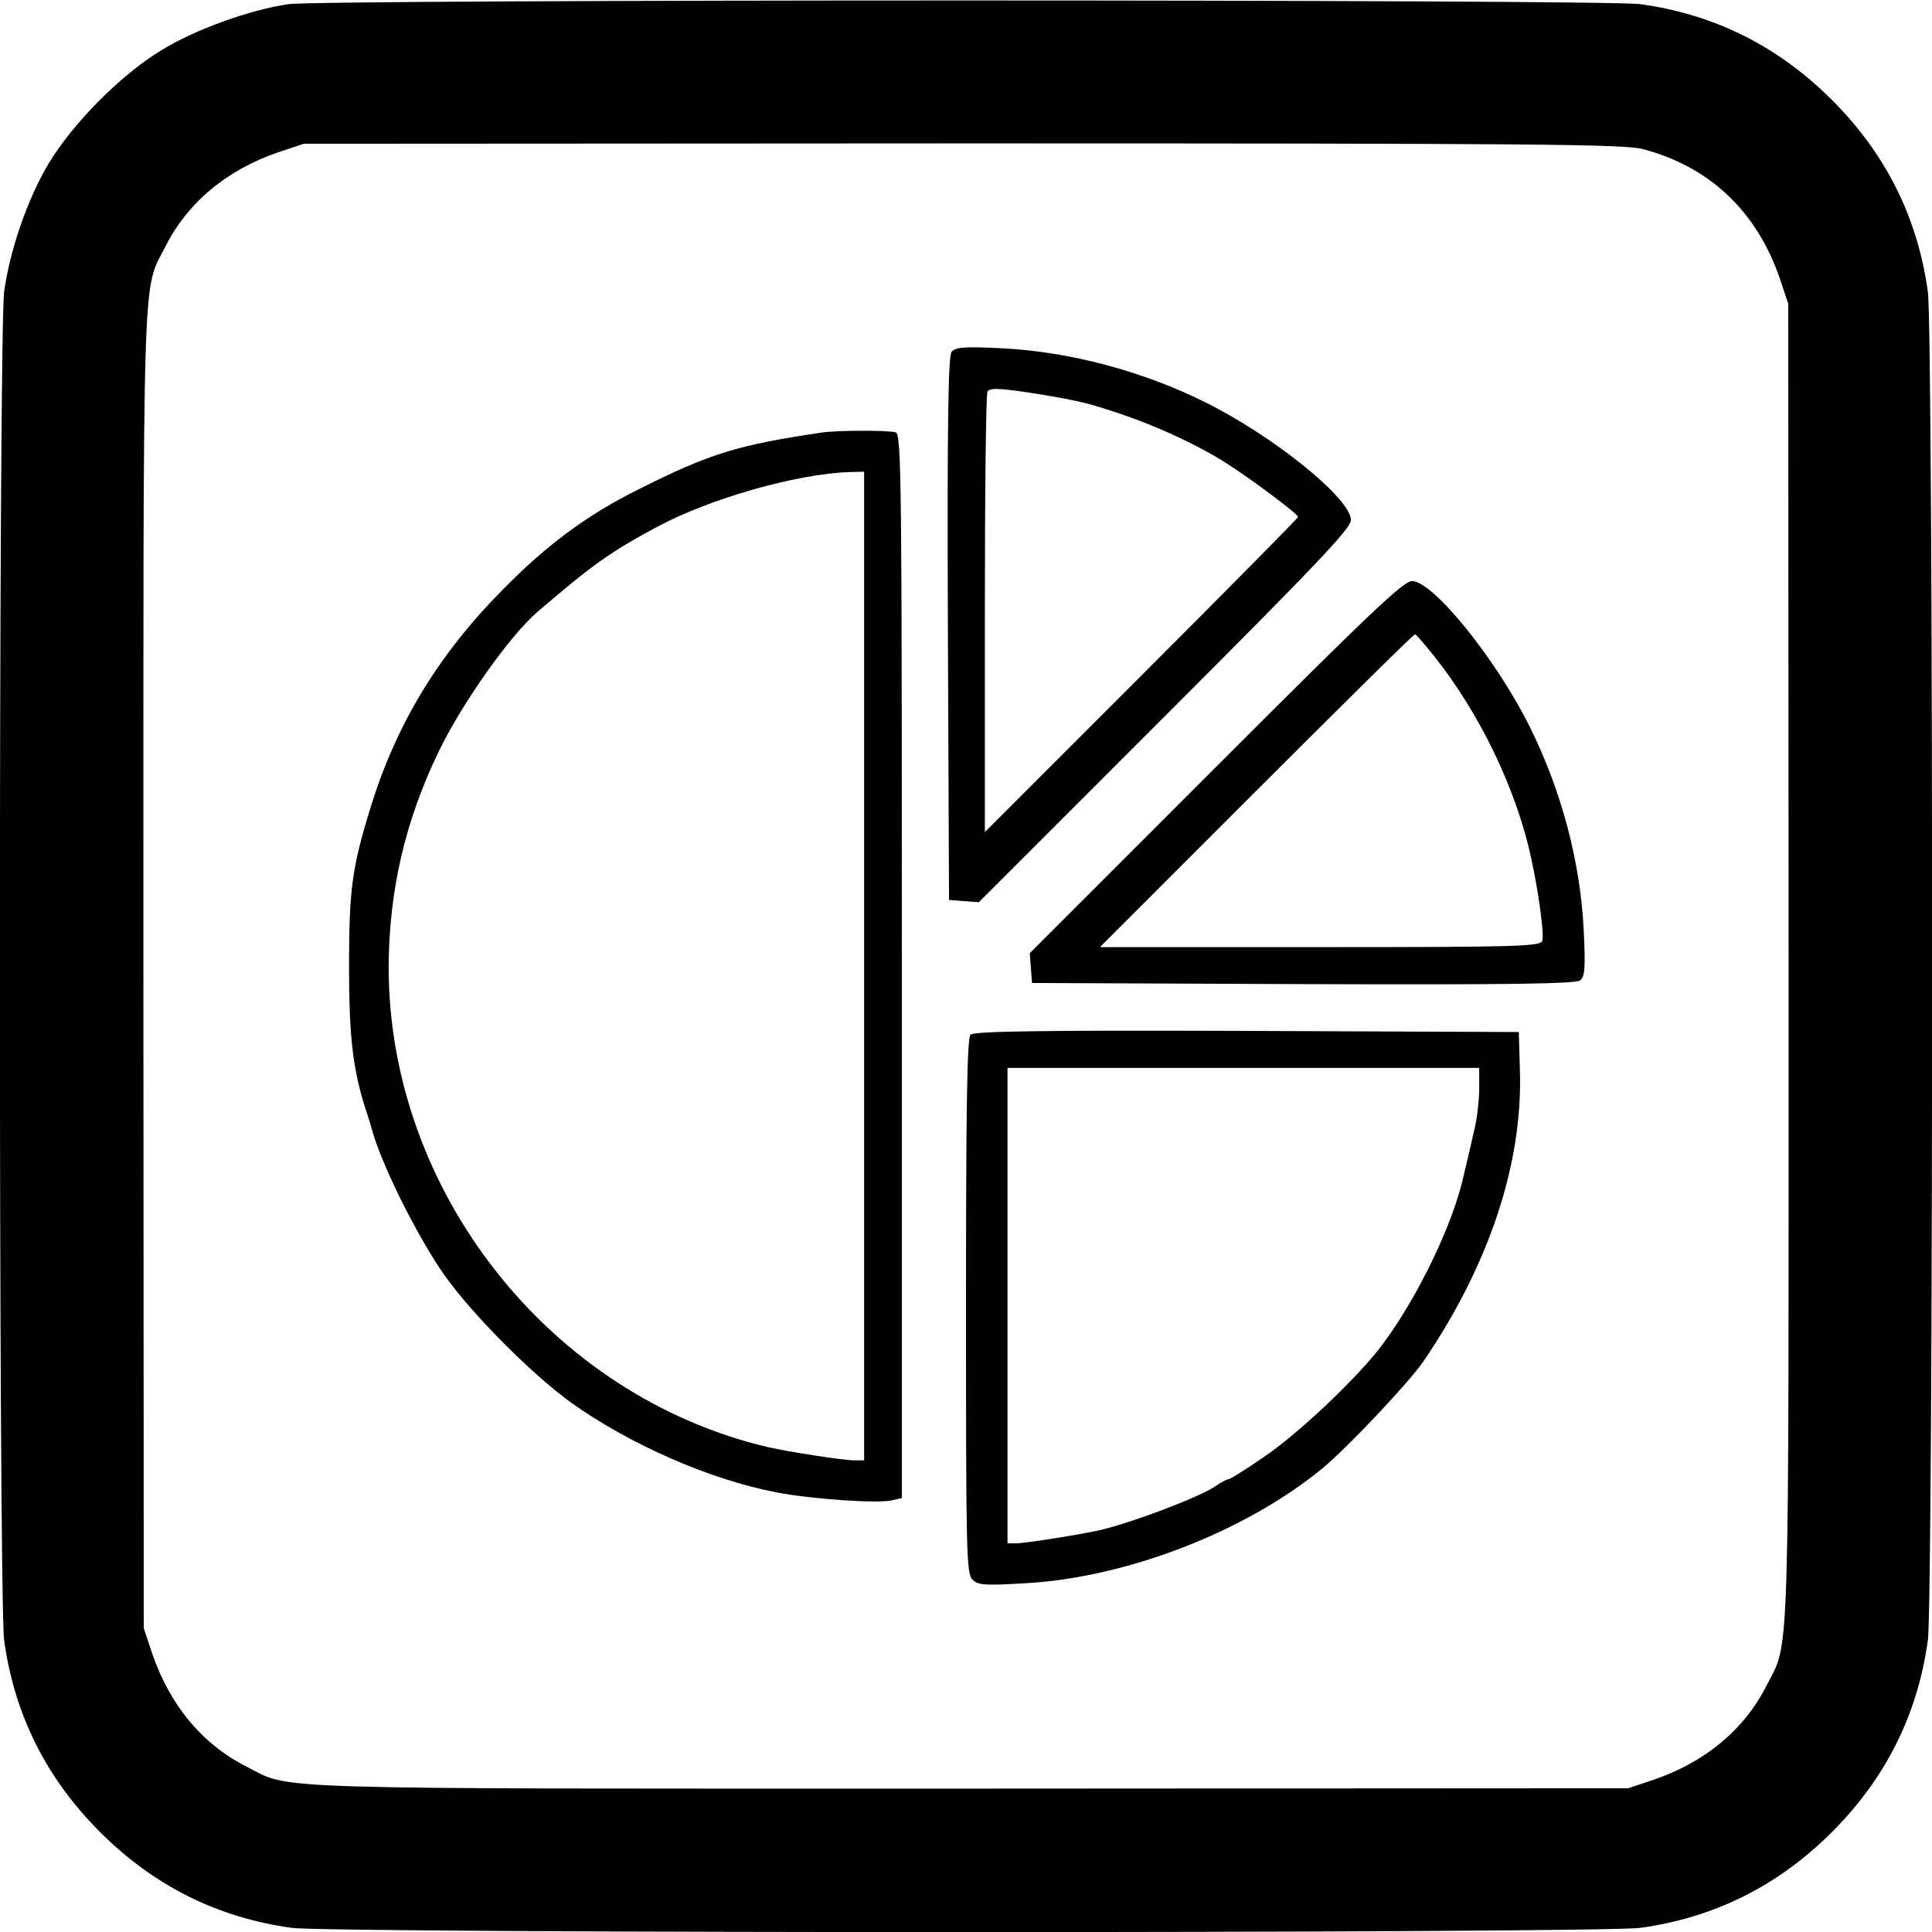
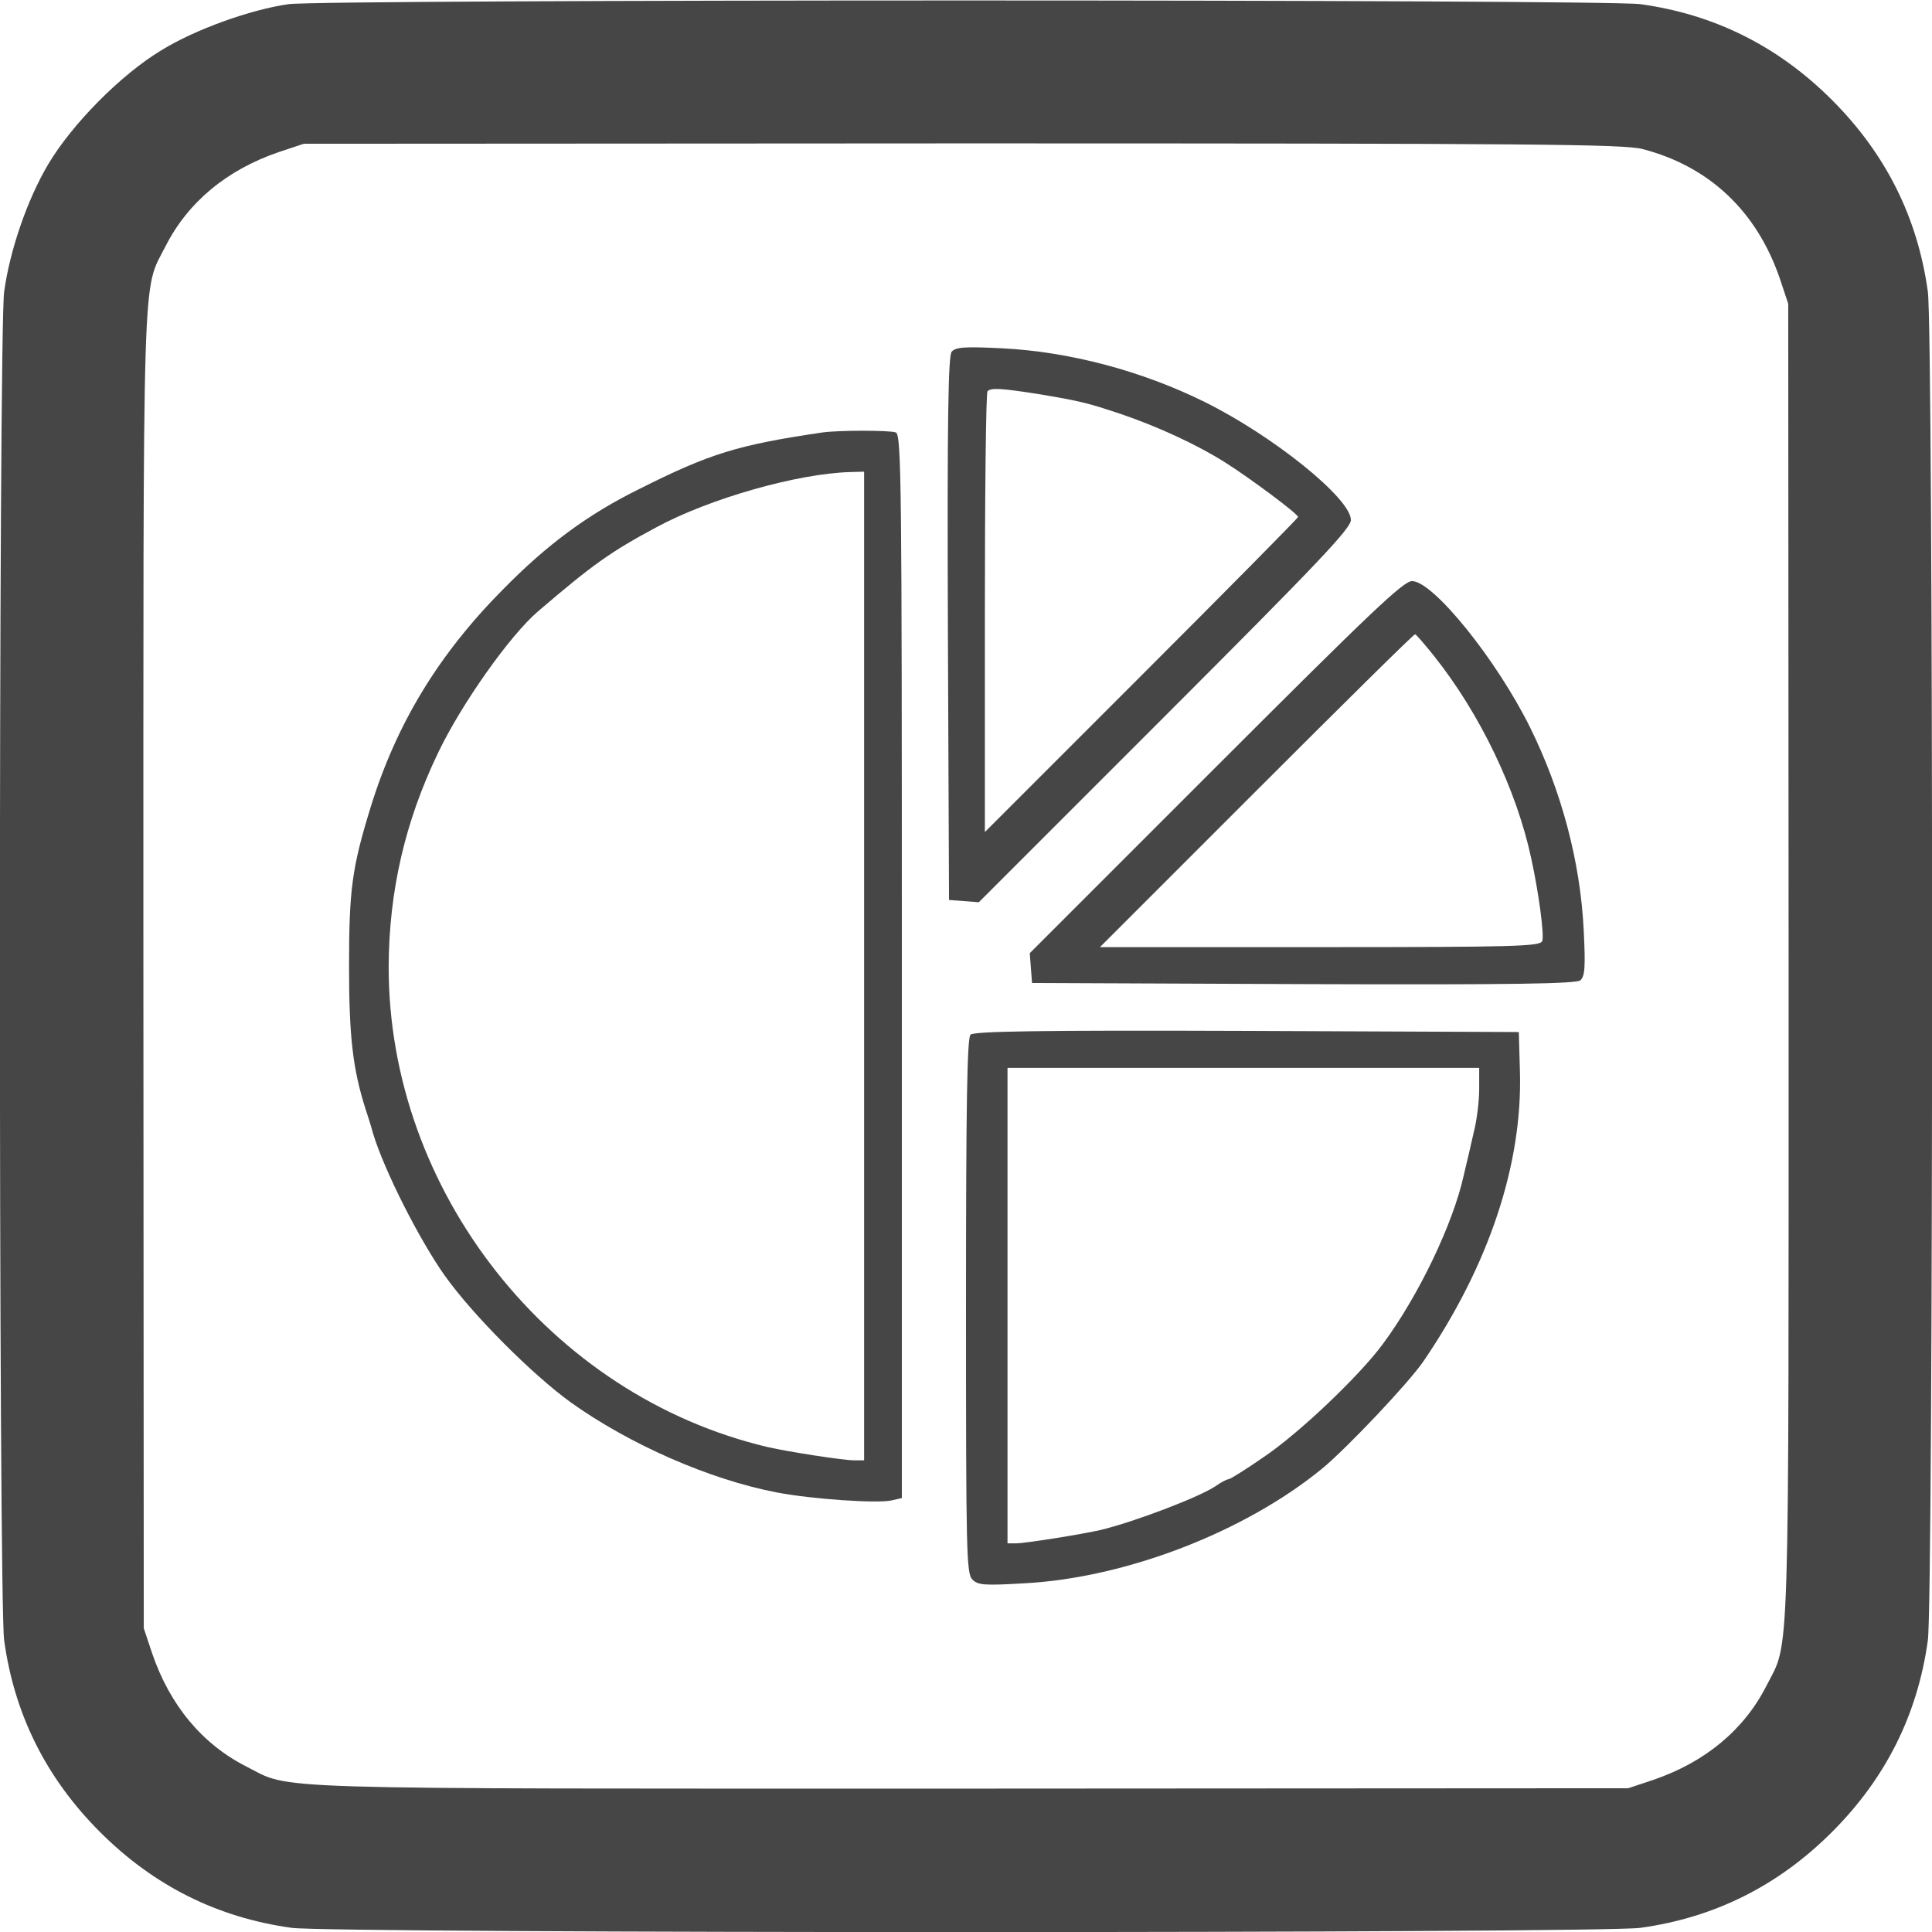
<svg xmlns="http://www.w3.org/2000/svg" version="1.0" width="512pt" height="512pt" viewBox="0 0 512 512" preserveAspectRatio="xMidYMid meet">
-   <g transform="translate(0,512) scale(0.1,-0.1)" fill="#000000" stroke="none">
+   <g transform="translate(0,512) scale(0.1,-0.1)" fill="#464646" stroke="none">
    <path d="M765 5109 c-100 -14 -248 -67 -337 -122 -108 -65 -237 -196 -300 -302 -56 -94 -102 -229 -117 -338 -15 -109 -15 -3465 0 -3574 27 -196 111 -365 254 -508 143 -143 312 -227 508 -254 109 -15 3465 -15 3574 0 196 27 365 111 508 254 143 143 227 312 254 508 15 109 15 3465 0 3574 -27 196 -111 365 -254 508 -143 143 -312 227 -508 254 -95 13 -3489 13 -3582 0z m3588 -384 c177 -46 303 -165 364 -344 l22 -66 1 -1745 c0 -1913 4 -1794 -59 -1918 -59 -116 -162 -202 -300 -249 l-66 -22 -1745 -1 c-1913 0 -1794 -4 -1918 59 -116 59 -202 162 -249 300 l-22 66 -1 1745 c0 1913 -4 1794 59 1918 59 116 162 202 300 249 l66 22 1745 1 c1514 0 1753 -2 1803 -15z" />
    <path d="M2522 4188 c-9 -12 -12 -172 -10 -734 l3 -719 39 -3 40 -3 493 493 c409 409 493 498 493 520 0 57 -206 223 -388 313 -166 82 -357 133 -537 142 -100 5 -122 3 -133 -9z m228 -112 c114 -19 133 -24 220 -53 100 -34 203 -82 276 -128 68 -43 194 -137 194 -145 0 -3 -187 -192 -415 -420 l-415 -415 0 581 c0 319 3 584 7 587 9 10 37 8 133 -7z" />
    <path d="M2180 3974 c-225 -33 -299 -56 -486 -150 -136 -67 -244 -147 -360 -265 -172 -173 -284 -358 -352 -579 -49 -159 -57 -217 -57 -420 0 -188 10 -273 44 -380 5 -14 14 -43 20 -65 30 -98 122 -280 190 -376 75 -105 231 -261 333 -335 155 -111 368 -205 546 -239 93 -18 269 -30 306 -21 l26 6 0 1409 c0 1275 -1 1409 -16 1415 -16 6 -150 6 -194 0z m110 -1414 l0 -1310 -27 0 c-29 0 -176 23 -228 35 -578 136 -1006 679 -1005 1274 1 199 43 383 131 566 61 128 190 311 265 375 145 124 191 157 314 223 141 76 373 142 513 146 l37 1 0 -1310z" />
    <path d="M3222 3087 l-493 -493 3 -40 3 -39 719 -3 c562 -2 722 1 734 10 12 11 14 33 9 133 -9 182 -59 369 -142 537 -89 180 -257 388 -313 388 -23 0 -109 -82 -520 -493z m578 295 c122 -153 219 -355 258 -537 20 -92 35 -204 29 -219 -6 -14 -71 -16 -589 -16 l-583 0 415 415 c228 228 417 415 420 414 3 0 25 -26 50 -57z" />
    <path d="M2572 2378 c-9 -9 -12 -180 -12 -719 0 -655 1 -709 17 -725 15 -15 32 -16 136 -10 270 14 586 136 792 305 67 56 227 225 267 283 174 255 263 523 256 768 l-3 105 -720 3 c-552 2 -724 -1 -733 -10z m1348 -144 c0 -31 -6 -82 -14 -113 -7 -31 -19 -83 -27 -116 -28 -127 -118 -316 -213 -445 -62 -85 -224 -239 -318 -302 -46 -32 -88 -58 -92 -58 -4 0 -20 -8 -34 -18 -42 -29 -218 -96 -307 -117 -48 -11 -198 -35 -222 -35 l-23 0 0 630 0 630 625 0 625 0 0 -56z" />
  </g>
</svg>
